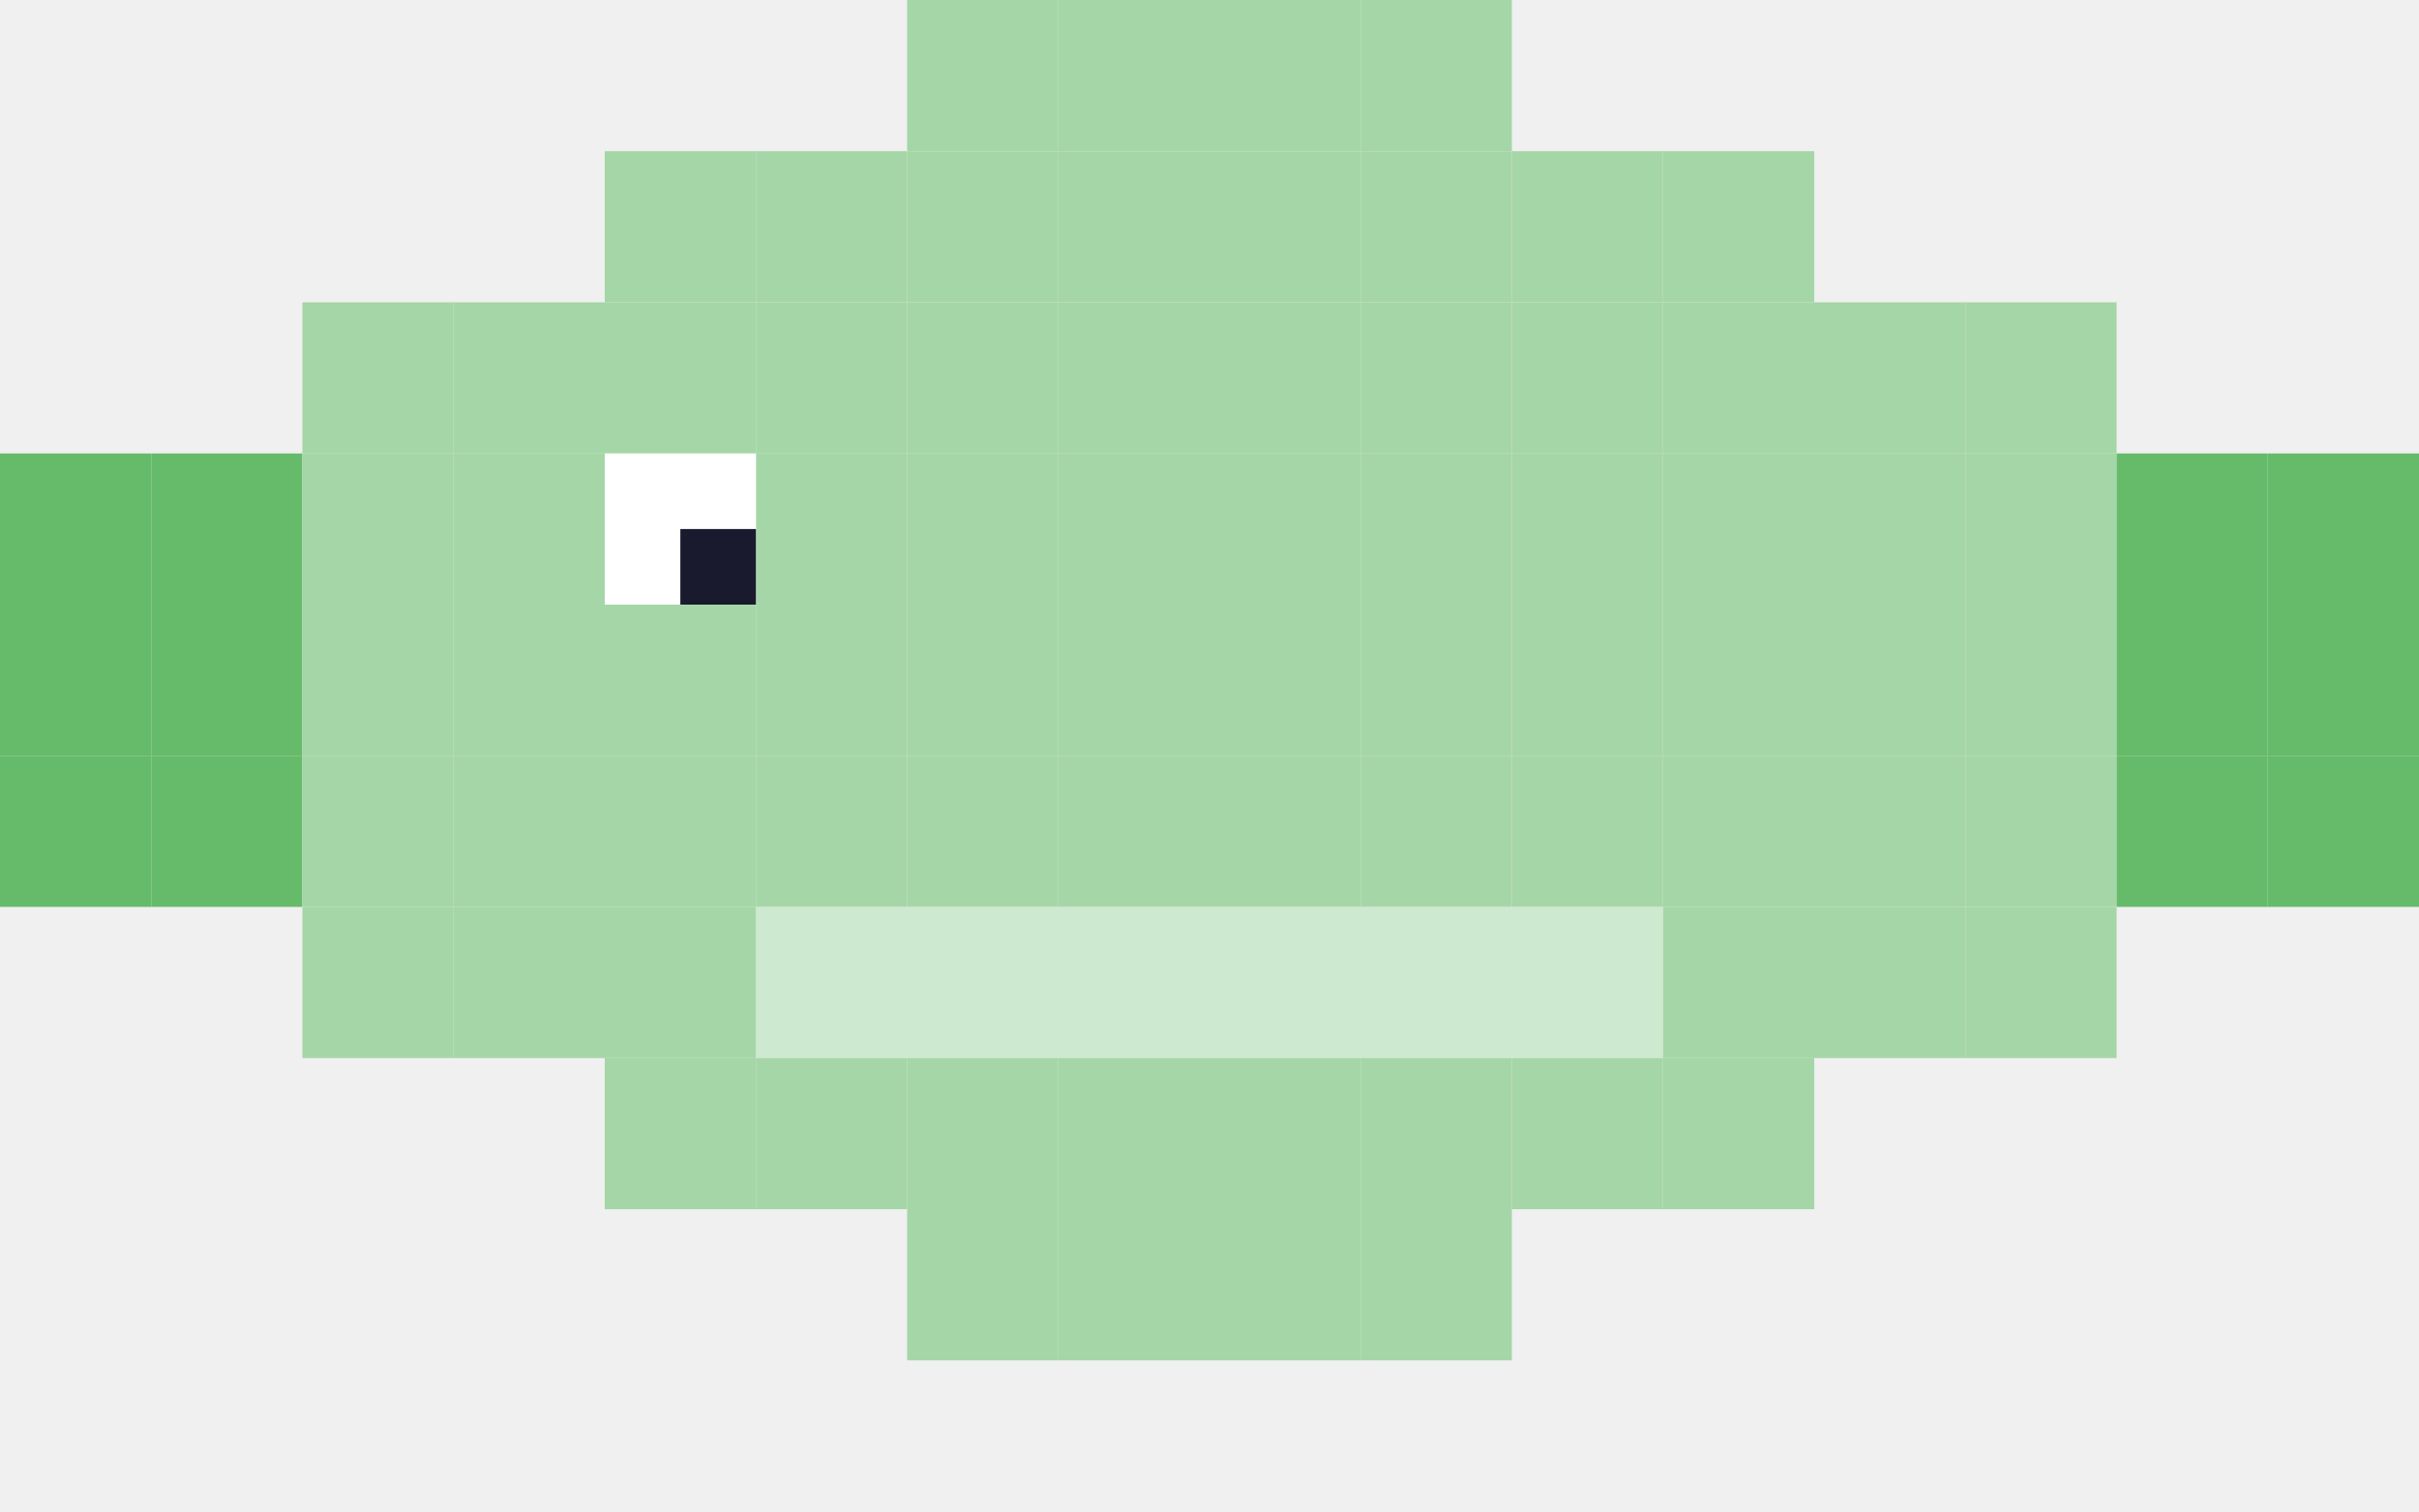
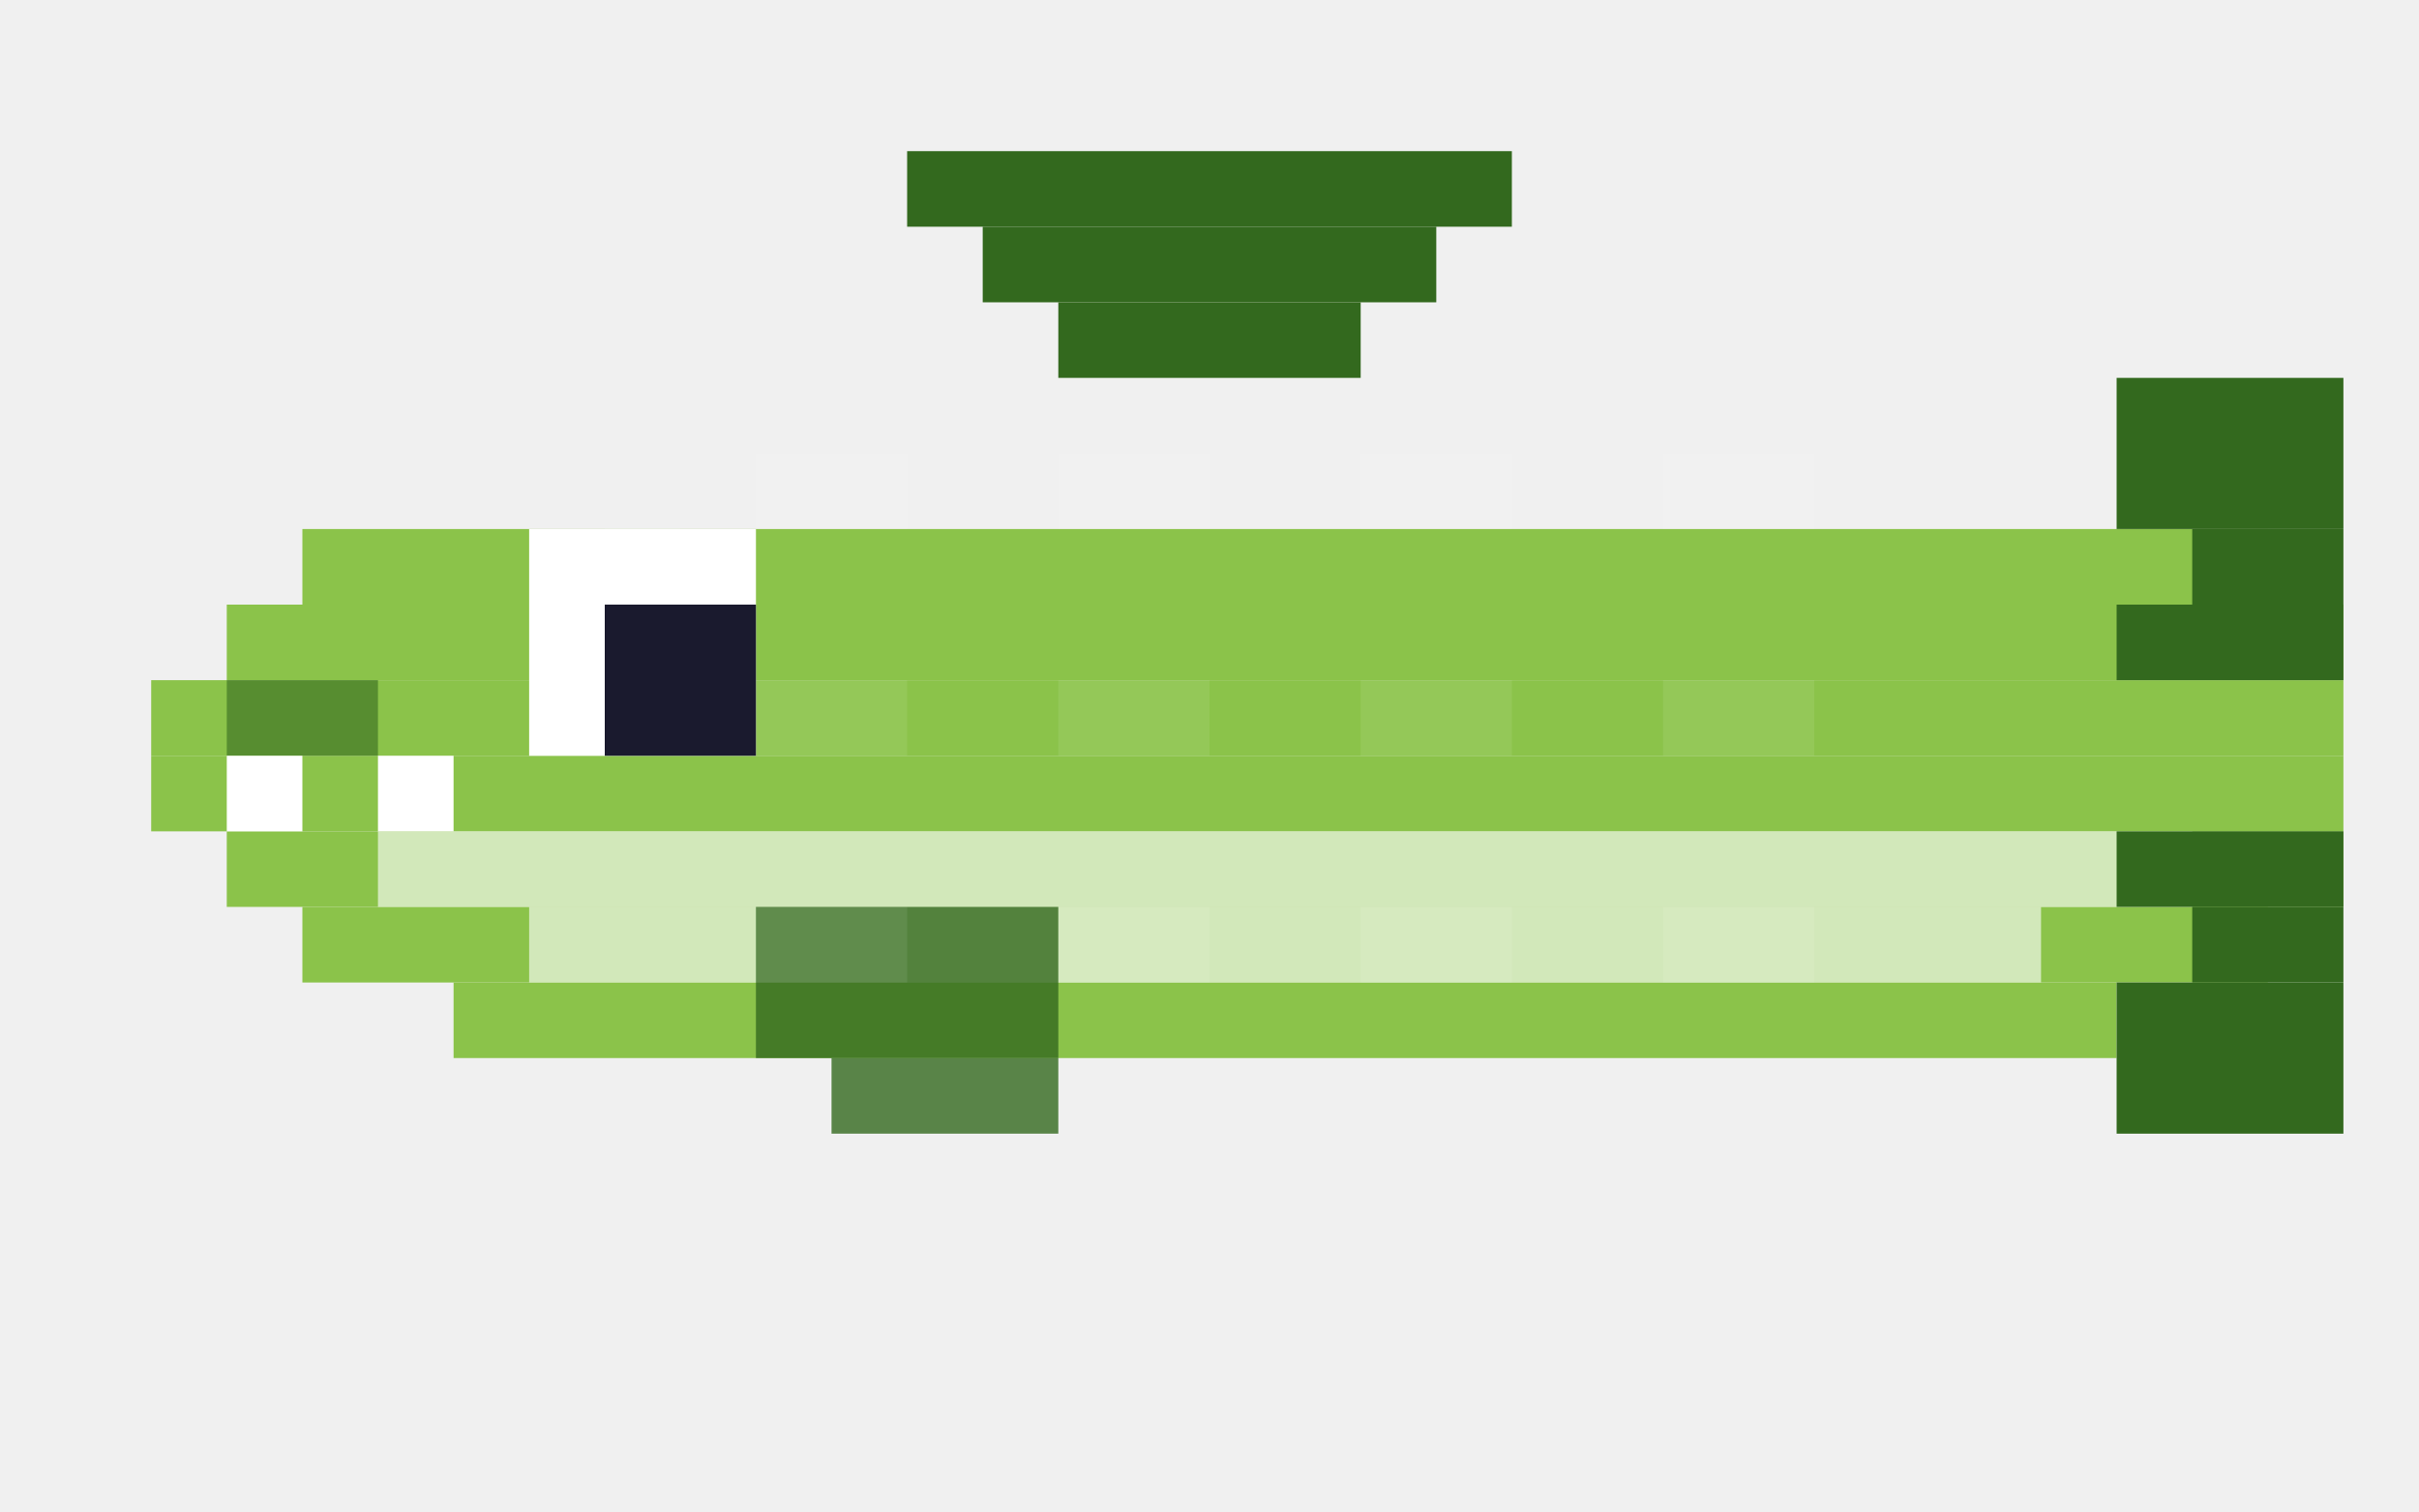
- <svg xmlns="http://www.w3.org/2000/svg" viewBox="0 0 32 20" width="32" height="20" style="image-rendering:pixelated">
-   <rect x="12" y="0" width="2" height="2" fill="#A5D6A7" />
-   <rect x="14" y="0" width="2" height="2" fill="#A5D6A7" />
-   <rect x="16" y="0" width="2" height="2" fill="#A5D6A7" />
-   <rect x="18" y="0" width="2" height="2" fill="#A5D6A7" />
-   <rect x="8" y="2" width="2" height="2" fill="#A5D6A7" />
-   <rect x="10" y="2" width="2" height="2" fill="#A5D6A7" />
-   <rect x="12" y="2" width="2" height="2" fill="#A5D6A7" />
-   <rect x="14" y="2" width="2" height="2" fill="#A5D6A7" />
-   <rect x="16" y="2" width="2" height="2" fill="#A5D6A7" />
-   <rect x="18" y="2" width="2" height="2" fill="#A5D6A7" />
-   <rect x="20" y="2" width="2" height="2" fill="#A5D6A7" />
-   <rect x="22" y="2" width="2" height="2" fill="#A5D6A7" />
-   <rect x="4" y="4" width="2" height="2" fill="#A5D6A7" />
-   <rect x="6" y="4" width="2" height="2" fill="#A5D6A7" />
-   <rect x="8" y="4" width="2" height="2" fill="#A5D6A7" />
-   <rect x="10" y="4" width="2" height="2" fill="#A5D6A7" />
-   <rect x="12" y="4" width="2" height="2" fill="#A5D6A7" />
-   <rect x="14" y="4" width="2" height="2" fill="#A5D6A7" />
-   <rect x="16" y="4" width="2" height="2" fill="#A5D6A7" />
-   <rect x="18" y="4" width="2" height="2" fill="#A5D6A7" />
-   <rect x="20" y="4" width="2" height="2" fill="#A5D6A7" />
-   <rect x="22" y="4" width="2" height="2" fill="#A5D6A7" />
-   <rect x="24" y="4" width="2" height="2" fill="#A5D6A7" />
-   <rect x="26" y="4" width="2" height="2" fill="#A5D6A7" />
-   <rect x="0" y="6" width="2" height="2" fill="#66BB6A" />
-   <rect x="2" y="6" width="2" height="2" fill="#66BB6A" />
-   <rect x="4" y="6" width="2" height="2" fill="#A5D6A7" />
-   <rect x="6" y="6" width="2" height="2" fill="#A5D6A7" />
-   <rect x="8" y="6" width="2" height="2" fill="#A5D6A7" />
-   <rect x="10" y="6" width="2" height="2" fill="#A5D6A7" />
-   <rect x="12" y="6" width="2" height="2" fill="#A5D6A7" />
-   <rect x="14" y="6" width="2" height="2" fill="#A5D6A7" />
-   <rect x="16" y="6" width="2" height="2" fill="#A5D6A7" />
-   <rect x="18" y="6" width="2" height="2" fill="#A5D6A7" />
-   <rect x="20" y="6" width="2" height="2" fill="#A5D6A7" />
-   <rect x="22" y="6" width="2" height="2" fill="#A5D6A7" />
-   <rect x="24" y="6" width="2" height="2" fill="#A5D6A7" />
-   <rect x="26" y="6" width="2" height="2" fill="#A5D6A7" />
-   <rect x="28" y="6" width="2" height="2" fill="#66BB6A" />
-   <rect x="30" y="6" width="2" height="2" fill="#66BB6A" />
-   <rect x="0" y="8" width="2" height="2" fill="#66BB6A" />
-   <rect x="2" y="8" width="2" height="2" fill="#66BB6A" />
-   <rect x="4" y="8" width="2" height="2" fill="#A5D6A7" />
-   <rect x="6" y="8" width="2" height="2" fill="#A5D6A7" />
-   <rect x="8" y="8" width="2" height="2" fill="#A5D6A7" />
-   <rect x="10" y="8" width="2" height="2" fill="#A5D6A7" />
-   <rect x="12" y="8" width="2" height="2" fill="#A5D6A7" />
-   <rect x="14" y="8" width="2" height="2" fill="#A5D6A7" />
-   <rect x="16" y="8" width="2" height="2" fill="#A5D6A7" />
-   <rect x="18" y="8" width="2" height="2" fill="#A5D6A7" />
-   <rect x="20" y="8" width="2" height="2" fill="#A5D6A7" />
-   <rect x="22" y="8" width="2" height="2" fill="#A5D6A7" />
-   <rect x="24" y="8" width="2" height="2" fill="#A5D6A7" />
-   <rect x="26" y="8" width="2" height="2" fill="#A5D6A7" />
-   <rect x="28" y="8" width="2" height="2" fill="#66BB6A" />
-   <rect x="30" y="8" width="2" height="2" fill="#66BB6A" />
-   <rect x="0" y="10" width="2" height="2" fill="#66BB6A" />
-   <rect x="2" y="10" width="2" height="2" fill="#66BB6A" />
-   <rect x="4" y="10" width="2" height="2" fill="#A5D6A7" />
-   <rect x="6" y="10" width="2" height="2" fill="#A5D6A7" />
-   <rect x="8" y="10" width="2" height="2" fill="#A5D6A7" />
-   <rect x="10" y="10" width="2" height="2" fill="#A5D6A7" />
-   <rect x="12" y="10" width="2" height="2" fill="#A5D6A7" />
-   <rect x="14" y="10" width="2" height="2" fill="#A5D6A7" />
-   <rect x="16" y="10" width="2" height="2" fill="#A5D6A7" />
-   <rect x="18" y="10" width="2" height="2" fill="#A5D6A7" />
-   <rect x="20" y="10" width="2" height="2" fill="#A5D6A7" />
-   <rect x="22" y="10" width="2" height="2" fill="#A5D6A7" />
-   <rect x="24" y="10" width="2" height="2" fill="#A5D6A7" />
-   <rect x="26" y="10" width="2" height="2" fill="#A5D6A7" />
-   <rect x="28" y="10" width="2" height="2" fill="#66BB6A" />
-   <rect x="30" y="10" width="2" height="2" fill="#66BB6A" />
-   <rect x="4" y="12" width="2" height="2" fill="#A5D6A7" />
-   <rect x="6" y="12" width="2" height="2" fill="#A5D6A7" />
-   <rect x="8" y="12" width="2" height="2" fill="#A5D6A7" />
-   <rect x="10" y="12" width="2" height="2" fill="#A5D6A7" />
-   <rect x="12" y="12" width="2" height="2" fill="#A5D6A7" />
-   <rect x="14" y="12" width="2" height="2" fill="#A5D6A7" />
-   <rect x="16" y="12" width="2" height="2" fill="#A5D6A7" />
-   <rect x="18" y="12" width="2" height="2" fill="#A5D6A7" />
-   <rect x="20" y="12" width="2" height="2" fill="#A5D6A7" />
-   <rect x="22" y="12" width="2" height="2" fill="#A5D6A7" />
-   <rect x="24" y="12" width="2" height="2" fill="#A5D6A7" />
-   <rect x="26" y="12" width="2" height="2" fill="#A5D6A7" />
-   <rect x="8" y="14" width="2" height="2" fill="#A5D6A7" />
-   <rect x="10" y="14" width="2" height="2" fill="#A5D6A7" />
-   <rect x="12" y="14" width="2" height="2" fill="#A5D6A7" />
-   <rect x="14" y="14" width="2" height="2" fill="#A5D6A7" />
-   <rect x="16" y="14" width="2" height="2" fill="#A5D6A7" />
-   <rect x="18" y="14" width="2" height="2" fill="#A5D6A7" />
-   <rect x="20" y="14" width="2" height="2" fill="#A5D6A7" />
-   <rect x="22" y="14" width="2" height="2" fill="#A5D6A7" />
-   <rect x="12" y="16" width="2" height="2" fill="#A5D6A7" />
-   <rect x="14" y="16" width="2" height="2" fill="#A5D6A7" />
-   <rect x="16" y="16" width="2" height="2" fill="#A5D6A7" />
-   <rect x="18" y="16" width="2" height="2" fill="#A5D6A7" />
-   <rect x="8" y="6" width="2" height="2" fill="white" />
-   <rect x="8" y="6" width="1" height="1" fill="#1a1a2e" transform="translate(1,1)" />
-   <rect x="10" y="12" width="2" height="2" fill="#E8F5E9" opacity="0.6" />
-   <rect x="12" y="12" width="2" height="2" fill="#E8F5E9" opacity="0.6" />
-   <rect x="14" y="12" width="2" height="2" fill="#E8F5E9" opacity="0.6" />
-   <rect x="16" y="12" width="2" height="2" fill="#E8F5E9" opacity="0.6" />
-   <rect x="18" y="12" width="2" height="2" fill="#E8F5E9" opacity="0.6" />
-   <rect x="20" y="12" width="2" height="2" fill="#E8F5E9" opacity="0.6" />
+ <svg xmlns="http://www.w3.org/2000/svg" viewBox="0 0 32 20" width="64" height="40" style="image-rendering:pixelated">
+   <rect x="4" y="7" width="26" height="1" fill="#8BC34A" />
+   <rect x="3" y="8" width="28" height="1" fill="#8BC34A" />
+   <rect x="2" y="9" width="29" height="1" fill="#8BC34A" />
+   <rect x="2" y="10" width="29" height="1" fill="#8BC34A" />
+   <rect x="3" y="11" width="28" height="1" fill="#8BC34A" />
+   <rect x="4" y="12" width="26" height="1" fill="#8BC34A" />
+   <rect x="6" y="13" width="22" height="1" fill="#8BC34A" />
+   <rect x="5" y="11" width="24" height="1" fill="#F1F8E9" opacity="0.7" />
+   <rect x="7" y="12" width="20" height="1" fill="#F1F8E9" opacity="0.7" />
+   <rect x="28" y="5" width="3" height="2" fill="#33691E" />
+   <rect x="29" y="7" width="2" height="1" fill="#33691E" />
+   <rect x="28" y="8" width="3" height="1" fill="#33691E" />
+   <rect x="28" y="11" width="3" height="1" fill="#33691E" />
+   <rect x="29" y="12" width="2" height="1" fill="#33691E" />
+   <rect x="28" y="13" width="3" height="2" fill="#33691E" />
+   <rect x="12" y="2" width="8" height="1" fill="#33691E" />
+   <rect x="13" y="3" width="6" height="1" fill="#33691E" />
+   <rect x="14" y="4" width="4" height="1" fill="#33691E" />
+   <rect x="10" y="12" width="4" height="2" fill="#33691E" opacity="0.8" />
+   <rect x="11" y="14" width="3" height="1" fill="#33691E" opacity="0.8" />
+   <rect x="7" y="7" width="3" height="3" fill="white" />
+   <rect x="8" y="8" width="2" height="2" fill="#1a1a2e" />
+   <rect x="8" y="7" width="1" height="1" fill="white" opacity="0.8" />
+   <rect x="3" y="9" width="2" height="1" fill="#33691E" opacity="0.6" />
+   <rect x="3" y="10" width="1" height="1" fill="white" />
+   <rect x="5" y="10" width="1" height="1" fill="white" />
+   <rect x="10" y="6" width="2" height="1" fill="white" opacity="0.08" />
+   <rect x="14" y="6" width="2" height="1" fill="white" opacity="0.08" />
+   <rect x="18" y="6" width="2" height="1" fill="white" opacity="0.08" />
+   <rect x="22" y="6" width="2" height="1" fill="white" opacity="0.08" />
+   <rect x="10" y="9" width="2" height="1" fill="white" opacity="0.08" />
+   <rect x="14" y="9" width="2" height="1" fill="white" opacity="0.08" />
+   <rect x="18" y="9" width="2" height="1" fill="white" opacity="0.08" />
+   <rect x="22" y="9" width="2" height="1" fill="white" opacity="0.08" />
+   <rect x="10" y="12" width="2" height="1" fill="white" opacity="0.08" />
+   <rect x="14" y="12" width="2" height="1" fill="white" opacity="0.08" />
+   <rect x="18" y="12" width="2" height="1" fill="white" opacity="0.08" />
+   <rect x="22" y="12" width="2" height="1" fill="white" opacity="0.08" />
</svg>
